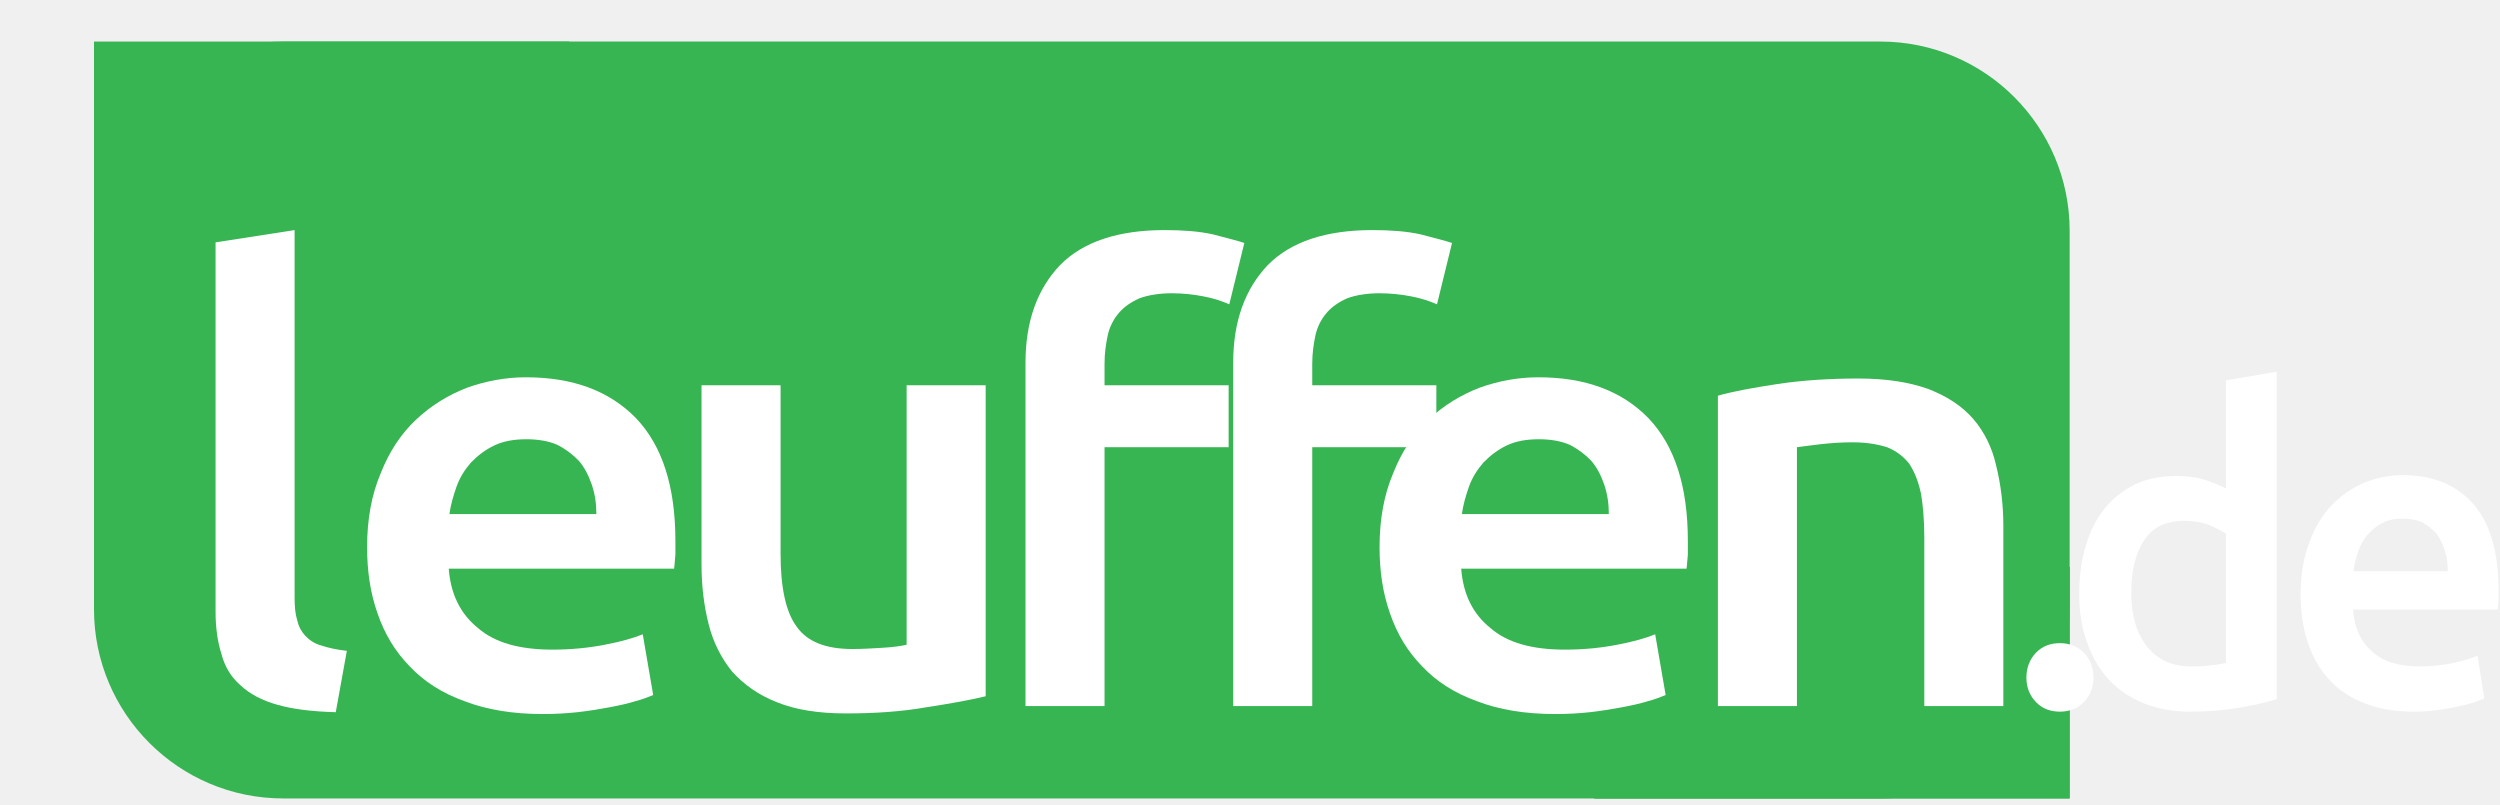
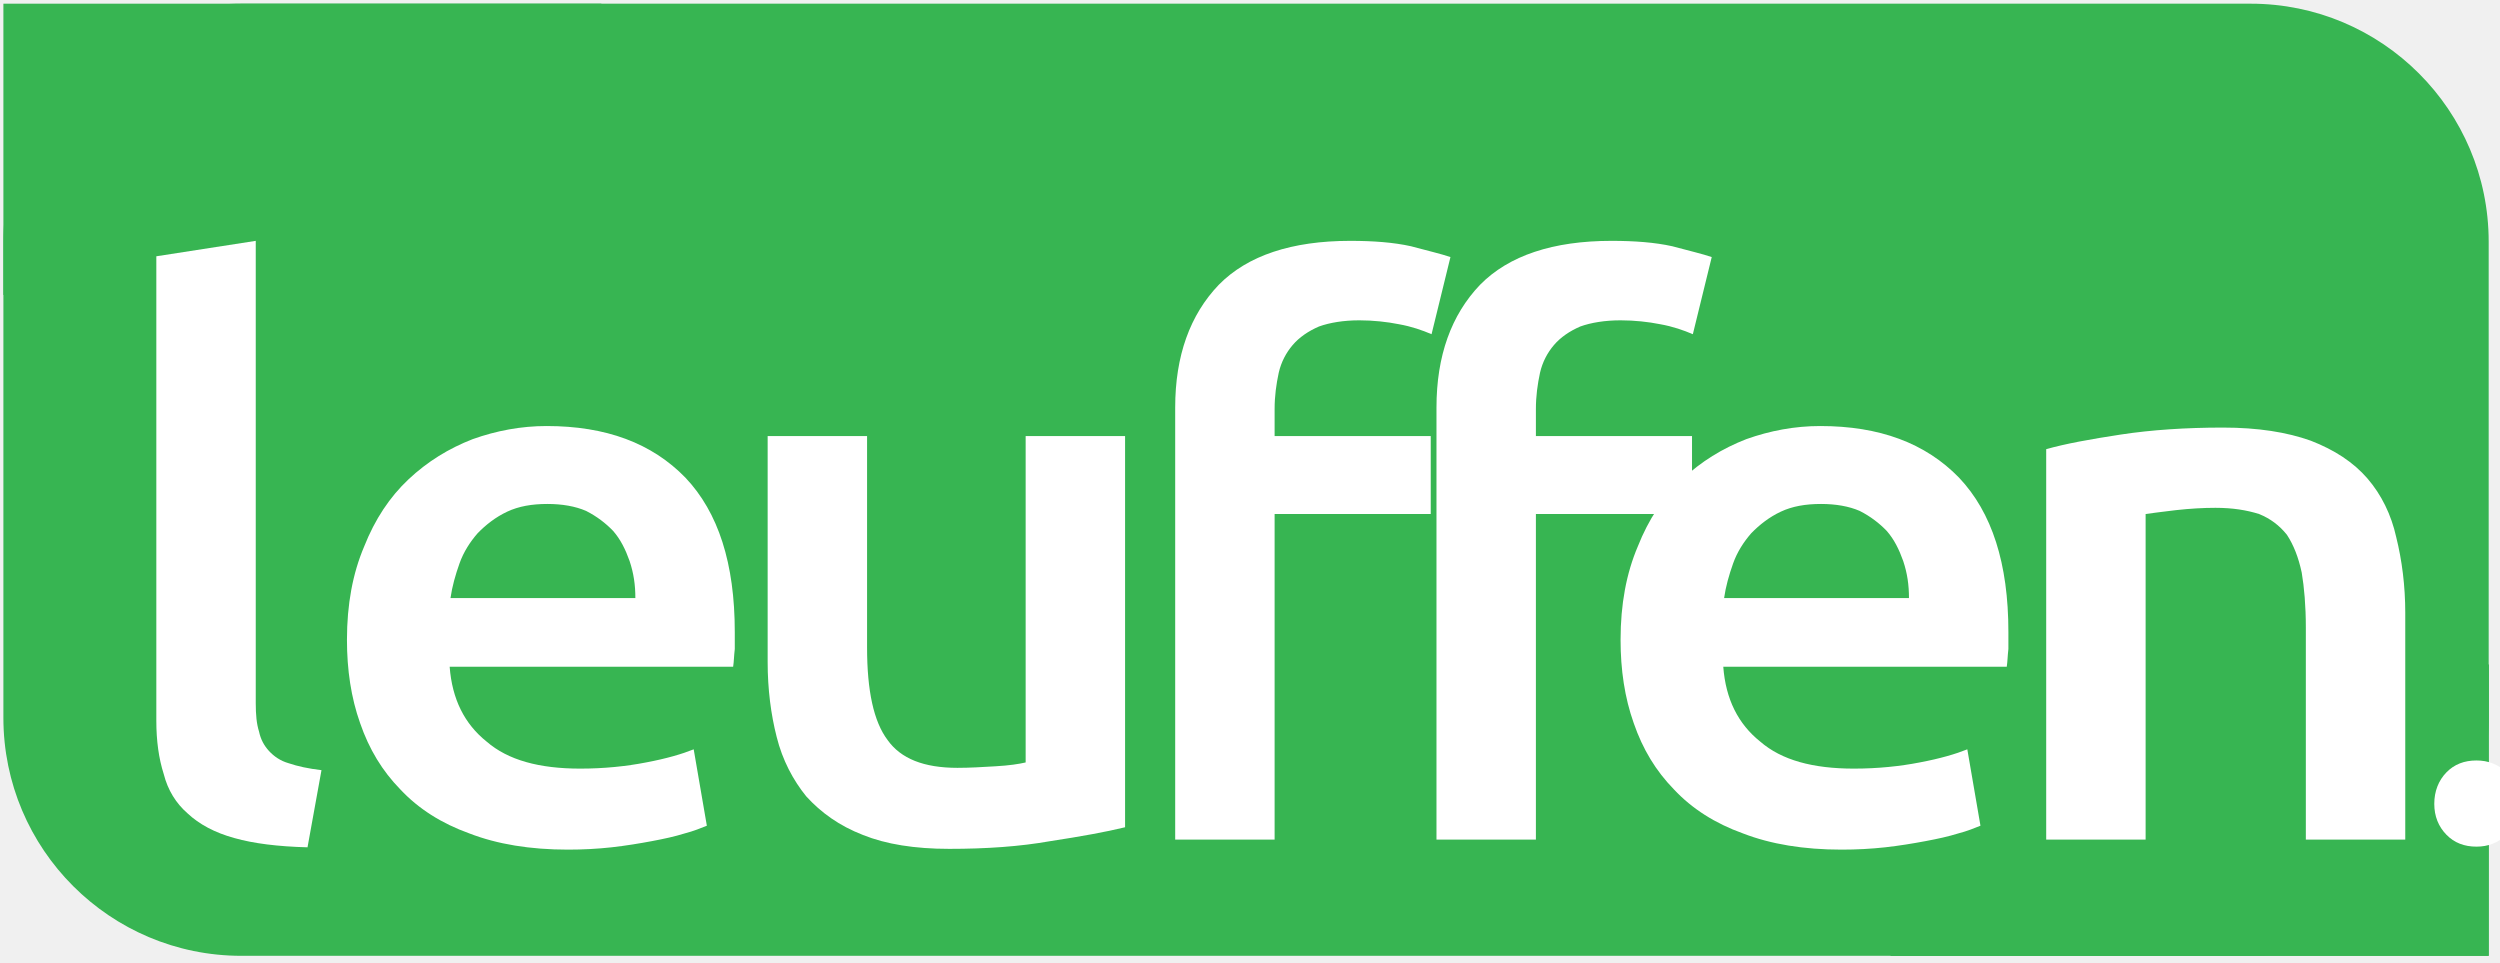
- <svg xmlns="http://www.w3.org/2000/svg" width="100%" height="100%" viewBox="12 5.5 356 114.5" version="1.1" xml:space="preserve" style="fill-rule:evenodd;clip-rule:evenodd;stroke-linejoin:round;stroke-miterlimit:2;">
+ <svg xmlns="http://www.w3.org/2000/svg" width="100%" height="100%" viewBox="25 11 283 109" version="1.1" xml:space="preserve" style="fill-rule:evenodd;clip-rule:evenodd;stroke-linejoin:round;stroke-miterlimit:2;">
  <g transform="matrix(1,0,0,1,-574.997,-1282.56)">
    <g transform="matrix(1.45789,0,0,0.963792,280.088,982.955)">
      <g transform="matrix(1.02069,0,0,0.925532,-6.49663,24.955)">
        <path d="M410.67,352.596C410.67,328.488 398.937,308.915 384.486,308.915L230.734,308.915C216.282,308.915 204.549,328.488 204.549,352.596L204.549,398.858C204.549,422.966 216.282,442.538 230.734,442.538L384.486,442.538C398.937,442.538 410.67,422.966 410.67,398.858L410.67,352.596Z" style="fill:none;" />
      </g>
      <g transform="matrix(1.02069,0,0,0.925532,-6.49663,24.955)">
        <path d="M410.67,351.916C410.67,335.244 402.556,321.709 392.562,321.709L239.716,321.709C229.721,321.709 221.608,335.244 221.608,351.916L221.608,412.331C221.608,429.003 229.721,442.538 239.716,442.538L392.562,442.538C402.556,442.538 410.67,429.003 410.67,412.331L410.67,351.916Z" style="fill:rgb(55,181,82);" />
      </g>
      <g transform="matrix(1.02069,0,0,0.925532,-6.49663,-61.879)">
        <rect x="365.182" y="499.399" width="45.489" height="36.96" style="fill:rgb(55,181,82);" />
      </g>
      <g transform="matrix(1.02069,0,0,0.925532,-6.49663,-61.879)">
        <rect x="365.182" y="499.399" width="45.489" height="36.96" style="fill:rgb(55,181,82);" />
      </g>
      <g transform="matrix(1.02069,0,0,0.925532,-153.041,-139.503)">
        <rect x="365.182" y="499.399" width="45.489" height="36.96" style="fill:rgb(55,181,82);" />
      </g>
    </g>
    <g transform="matrix(1.11236,0,0,0.95284,-92.571,746.932)">
      <g transform="matrix(83.6174,0,0,91.6667,632.249,673.43)">
        <path d="M0.259,0.01C0.223,0.009 0.193,0.005 0.17,-0.002C0.146,-0.009 0.127,-0.02 0.113,-0.034C0.099,-0.047 0.089,-0.064 0.084,-0.085C0.078,-0.105 0.075,-0.128 0.075,-0.154L0.075,-0.756L0.196,-0.776L0.196,-0.177C0.196,-0.162 0.197,-0.15 0.2,-0.14C0.202,-0.13 0.206,-0.122 0.212,-0.115C0.218,-0.108 0.226,-0.102 0.236,-0.099C0.247,-0.095 0.26,-0.092 0.276,-0.09L0.259,0.01Z" style="fill:white;fill-rule:nonzero;" />
      </g>
      <g transform="matrix(83.6174,0,0,91.6667,653.906,673.43)">
        <path d="M0.048,-0.259C0.048,-0.305 0.055,-0.345 0.069,-0.38C0.082,-0.415 0.1,-0.444 0.123,-0.467C0.146,-0.49 0.172,-0.507 0.201,-0.519C0.23,-0.53 0.26,-0.536 0.291,-0.536C0.363,-0.536 0.419,-0.514 0.46,-0.469C0.5,-0.424 0.52,-0.358 0.52,-0.269C0.52,-0.262 0.52,-0.255 0.52,-0.247C0.519,-0.238 0.519,-0.231 0.518,-0.224L0.173,-0.224C0.176,-0.182 0.191,-0.15 0.218,-0.127C0.244,-0.103 0.282,-0.092 0.332,-0.092C0.361,-0.092 0.388,-0.095 0.412,-0.1C0.437,-0.105 0.456,-0.111 0.47,-0.117L0.486,-0.018C0.479,-0.015 0.47,-0.011 0.459,-0.008C0.447,-0.004 0.434,-0.001 0.419,0.002C0.404,0.005 0.387,0.008 0.37,0.01C0.353,0.012 0.335,0.013 0.317,0.013C0.271,0.013 0.231,0.006 0.197,-0.008C0.163,-0.021 0.135,-0.04 0.113,-0.065C0.091,-0.089 0.075,-0.117 0.064,-0.151C0.053,-0.184 0.048,-0.22 0.048,-0.259ZM0.399,-0.313C0.399,-0.33 0.397,-0.345 0.392,-0.361C0.387,-0.376 0.381,-0.389 0.372,-0.4C0.363,-0.41 0.352,-0.419 0.339,-0.426C0.326,-0.432 0.31,-0.435 0.292,-0.435C0.273,-0.435 0.257,-0.432 0.243,-0.425C0.229,-0.418 0.217,-0.408 0.207,-0.397C0.198,-0.386 0.19,-0.373 0.185,-0.358C0.18,-0.343 0.176,-0.328 0.174,-0.313L0.399,-0.313Z" style="fill:white;fill-rule:nonzero;" />
      </g>
      <g transform="matrix(83.6174,0,0,91.6667,694.795,673.43)">
        <path d="M0.506,-0.016C0.483,-0.01 0.452,-0.004 0.415,0.002C0.378,0.009 0.337,0.012 0.292,0.012C0.25,0.012 0.215,0.006 0.187,-0.006C0.158,-0.018 0.136,-0.035 0.118,-0.056C0.102,-0.077 0.089,-0.103 0.082,-0.133C0.075,-0.162 0.071,-0.195 0.071,-0.23L0.071,-0.523L0.192,-0.523L0.192,-0.249C0.192,-0.193 0.2,-0.153 0.217,-0.129C0.233,-0.105 0.261,-0.093 0.302,-0.093C0.317,-0.093 0.332,-0.094 0.348,-0.095C0.365,-0.096 0.377,-0.098 0.385,-0.1L0.385,-0.523L0.506,-0.523L0.506,-0.016Z" style="fill:white;fill-rule:nonzero;" />
      </g>
      <g transform="matrix(83.6174,0,0,91.6667,735.767,673.43)">
        <path d="M0.29,-0.776C0.318,-0.776 0.343,-0.774 0.364,-0.769C0.385,-0.763 0.401,-0.759 0.412,-0.755L0.389,-0.655C0.378,-0.66 0.365,-0.665 0.349,-0.668C0.335,-0.671 0.318,-0.673 0.301,-0.673C0.282,-0.673 0.265,-0.67 0.252,-0.665C0.239,-0.659 0.228,-0.651 0.22,-0.641C0.212,-0.631 0.206,-0.619 0.203,-0.605C0.2,-0.59 0.198,-0.575 0.198,-0.558L0.198,-0.523L0.388,-0.523L0.388,-0.422L0.198,-0.422L0.198,-0L0.077,-0L0.077,-0.56C0.077,-0.627 0.095,-0.68 0.13,-0.719C0.165,-0.757 0.219,-0.776 0.29,-0.776Z" style="fill:white;fill-rule:nonzero;" />
      </g>
      <g transform="matrix(83.6174,0,0,91.6667,762.357,673.43)">
        <path d="M0.29,-0.776C0.318,-0.776 0.343,-0.774 0.364,-0.769C0.385,-0.763 0.401,-0.759 0.412,-0.755L0.389,-0.655C0.378,-0.66 0.365,-0.665 0.349,-0.668C0.335,-0.671 0.318,-0.673 0.301,-0.673C0.282,-0.673 0.265,-0.67 0.252,-0.665C0.239,-0.659 0.228,-0.651 0.22,-0.641C0.212,-0.631 0.206,-0.619 0.203,-0.605C0.2,-0.59 0.198,-0.575 0.198,-0.558L0.198,-0.523L0.388,-0.523L0.388,-0.422L0.198,-0.422L0.198,-0L0.077,-0L0.077,-0.56C0.077,-0.627 0.095,-0.68 0.13,-0.719C0.165,-0.757 0.219,-0.776 0.29,-0.776Z" style="fill:white;fill-rule:nonzero;" />
      </g>
      <g transform="matrix(83.6174,0,0,91.6667,783.516,673.43)">
        <path d="M0.048,-0.259C0.048,-0.305 0.055,-0.345 0.069,-0.38C0.082,-0.415 0.1,-0.444 0.123,-0.467C0.146,-0.49 0.172,-0.507 0.201,-0.519C0.23,-0.53 0.26,-0.536 0.291,-0.536C0.363,-0.536 0.419,-0.514 0.46,-0.469C0.5,-0.424 0.52,-0.358 0.52,-0.269C0.52,-0.262 0.52,-0.255 0.52,-0.247C0.519,-0.238 0.519,-0.231 0.518,-0.224L0.173,-0.224C0.176,-0.182 0.191,-0.15 0.218,-0.127C0.244,-0.103 0.282,-0.092 0.332,-0.092C0.361,-0.092 0.388,-0.095 0.412,-0.1C0.437,-0.105 0.456,-0.111 0.47,-0.117L0.486,-0.018C0.479,-0.015 0.47,-0.011 0.459,-0.008C0.447,-0.004 0.434,-0.001 0.419,0.002C0.404,0.005 0.387,0.008 0.37,0.01C0.353,0.012 0.335,0.013 0.317,0.013C0.271,0.013 0.231,0.006 0.197,-0.008C0.163,-0.021 0.135,-0.04 0.113,-0.065C0.091,-0.089 0.075,-0.117 0.064,-0.151C0.053,-0.184 0.048,-0.22 0.048,-0.259ZM0.399,-0.313C0.399,-0.33 0.397,-0.345 0.392,-0.361C0.387,-0.376 0.381,-0.389 0.372,-0.4C0.363,-0.41 0.352,-0.419 0.339,-0.426C0.326,-0.432 0.31,-0.435 0.292,-0.435C0.273,-0.435 0.257,-0.432 0.243,-0.425C0.229,-0.418 0.217,-0.408 0.207,-0.397C0.198,-0.386 0.19,-0.373 0.185,-0.358C0.18,-0.343 0.176,-0.328 0.174,-0.313L0.399,-0.313Z" style="fill:white;fill-rule:nonzero;" />
      </g>
      <g transform="matrix(83.6174,0,0,91.6667,824.405,673.43)">
        <path d="M0.077,-0.506C0.1,-0.513 0.131,-0.519 0.168,-0.525C0.205,-0.531 0.247,-0.534 0.292,-0.534C0.335,-0.534 0.37,-0.528 0.399,-0.517C0.428,-0.505 0.451,-0.489 0.468,-0.468C0.485,-0.447 0.497,-0.421 0.503,-0.392C0.51,-0.362 0.514,-0.329 0.514,-0.294L0.514,-0L0.393,-0L0.393,-0.275C0.393,-0.303 0.391,-0.327 0.388,-0.346C0.384,-0.366 0.378,-0.382 0.37,-0.395C0.361,-0.407 0.35,-0.416 0.336,-0.422C0.321,-0.427 0.304,-0.43 0.283,-0.43C0.268,-0.43 0.252,-0.429 0.235,-0.427C0.218,-0.425 0.206,-0.423 0.198,-0.422L0.198,-0L0.077,-0L0.077,-0.506Z" style="fill:white;fill-rule:nonzero;" />
      </g>
    </g>
    <g transform="matrix(0.955272,0,0,0.981642,420.342,962.561)">
      <g transform="matrix(62.5,0,0,62.5,473.217,434.009)">
        <path d="M0.213,-0.066C0.213,-0.043 0.205,-0.024 0.19,-0.009C0.174,0.006 0.155,0.013 0.133,0.013C0.11,0.013 0.091,0.006 0.076,-0.009C0.061,-0.024 0.053,-0.043 0.053,-0.066C0.053,-0.089 0.061,-0.109 0.076,-0.124C0.091,-0.139 0.11,-0.146 0.133,-0.146C0.155,-0.146 0.174,-0.139 0.19,-0.124C0.205,-0.109 0.213,-0.089 0.213,-0.066Z" style="fill:white;fill-rule:nonzero;" />
      </g>
      <g transform="matrix(62.5,0,0,62.5,481.405,434.009)">
        <path d="M0.172,-0.263C0.172,-0.21 0.185,-0.168 0.21,-0.138C0.235,-0.107 0.27,-0.092 0.315,-0.092C0.334,-0.092 0.351,-0.093 0.365,-0.095C0.378,-0.096 0.389,-0.098 0.398,-0.1L0.398,-0.4C0.387,-0.407 0.373,-0.414 0.356,-0.421C0.338,-0.427 0.319,-0.43 0.299,-0.43C0.255,-0.43 0.223,-0.415 0.203,-0.385C0.182,-0.355 0.172,-0.314 0.172,-0.263ZM0.519,-0.016C0.495,-0.009 0.465,-0.002 0.429,0.004C0.392,0.01 0.354,0.013 0.314,0.013C0.273,0.013 0.236,0.007 0.203,-0.006C0.17,-0.019 0.142,-0.037 0.119,-0.061C0.097,-0.084 0.079,-0.113 0.067,-0.147C0.054,-0.18 0.048,-0.218 0.048,-0.26C0.048,-0.301 0.053,-0.339 0.064,-0.373C0.074,-0.406 0.089,-0.435 0.109,-0.459C0.129,-0.483 0.153,-0.501 0.182,-0.515C0.211,-0.528 0.244,-0.534 0.281,-0.534C0.306,-0.534 0.329,-0.531 0.348,-0.525C0.367,-0.519 0.384,-0.512 0.398,-0.505L0.398,-0.756L0.519,-0.776L0.519,-0.016Z" style="fill:white;fill-rule:nonzero;" />
      </g>
      <g transform="matrix(62.5,0,0,62.5,514.405,434.009)">
        <path d="M0.048,-0.259C0.048,-0.305 0.055,-0.345 0.069,-0.38C0.082,-0.415 0.1,-0.444 0.123,-0.467C0.146,-0.49 0.172,-0.507 0.201,-0.519C0.23,-0.53 0.26,-0.536 0.291,-0.536C0.363,-0.536 0.419,-0.514 0.46,-0.469C0.5,-0.424 0.52,-0.358 0.52,-0.269C0.52,-0.262 0.52,-0.255 0.52,-0.247C0.519,-0.238 0.519,-0.231 0.518,-0.224L0.173,-0.224C0.176,-0.182 0.191,-0.15 0.218,-0.127C0.244,-0.103 0.282,-0.092 0.332,-0.092C0.361,-0.092 0.388,-0.095 0.412,-0.1C0.437,-0.105 0.456,-0.111 0.47,-0.117L0.486,-0.018C0.479,-0.015 0.47,-0.011 0.459,-0.008C0.447,-0.004 0.434,-0.001 0.419,0.002C0.404,0.005 0.387,0.008 0.37,0.01C0.353,0.012 0.335,0.013 0.317,0.013C0.271,0.013 0.231,0.006 0.197,-0.008C0.163,-0.021 0.135,-0.04 0.113,-0.065C0.091,-0.089 0.075,-0.117 0.064,-0.151C0.053,-0.184 0.048,-0.22 0.048,-0.259ZM0.399,-0.313C0.399,-0.33 0.397,-0.345 0.392,-0.361C0.387,-0.376 0.381,-0.389 0.372,-0.4C0.363,-0.41 0.352,-0.419 0.339,-0.426C0.326,-0.432 0.31,-0.435 0.292,-0.435C0.273,-0.435 0.257,-0.432 0.243,-0.425C0.229,-0.418 0.217,-0.408 0.207,-0.397C0.198,-0.386 0.19,-0.373 0.185,-0.358C0.18,-0.343 0.176,-0.328 0.174,-0.313L0.399,-0.313Z" style="fill:white;fill-rule:nonzero;" />
      </g>
    </g>
  </g>
</svg>
